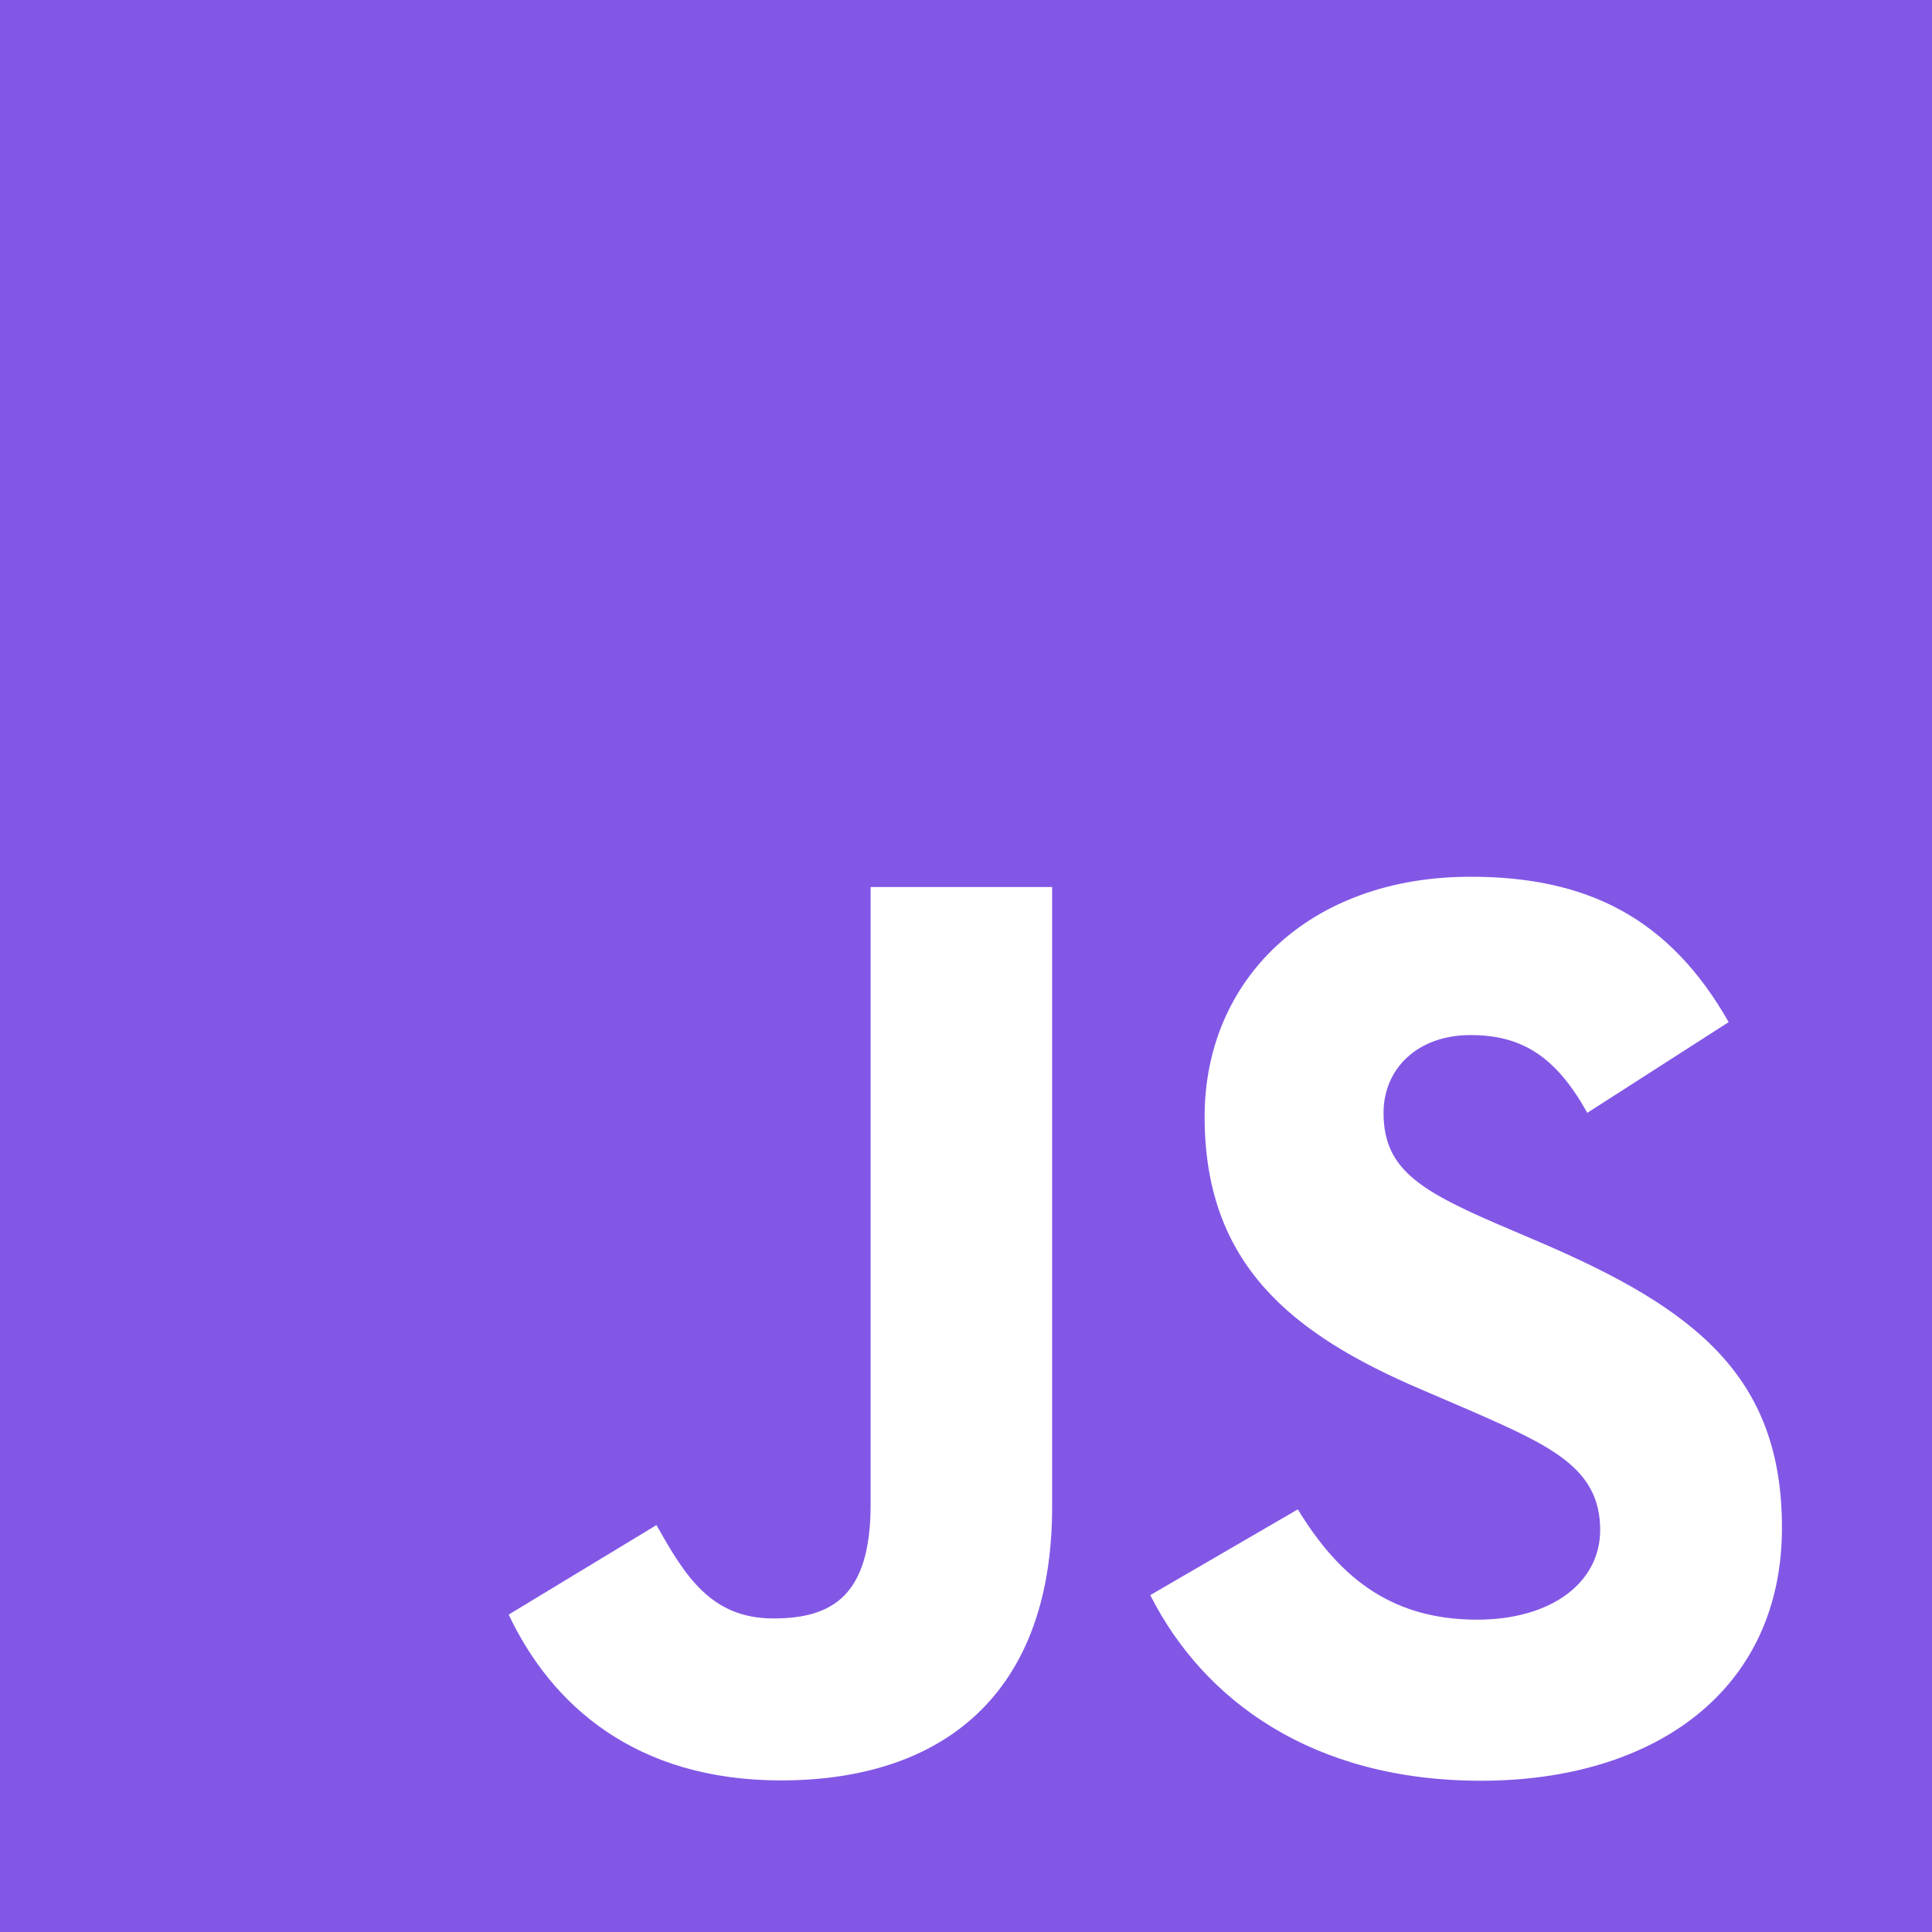
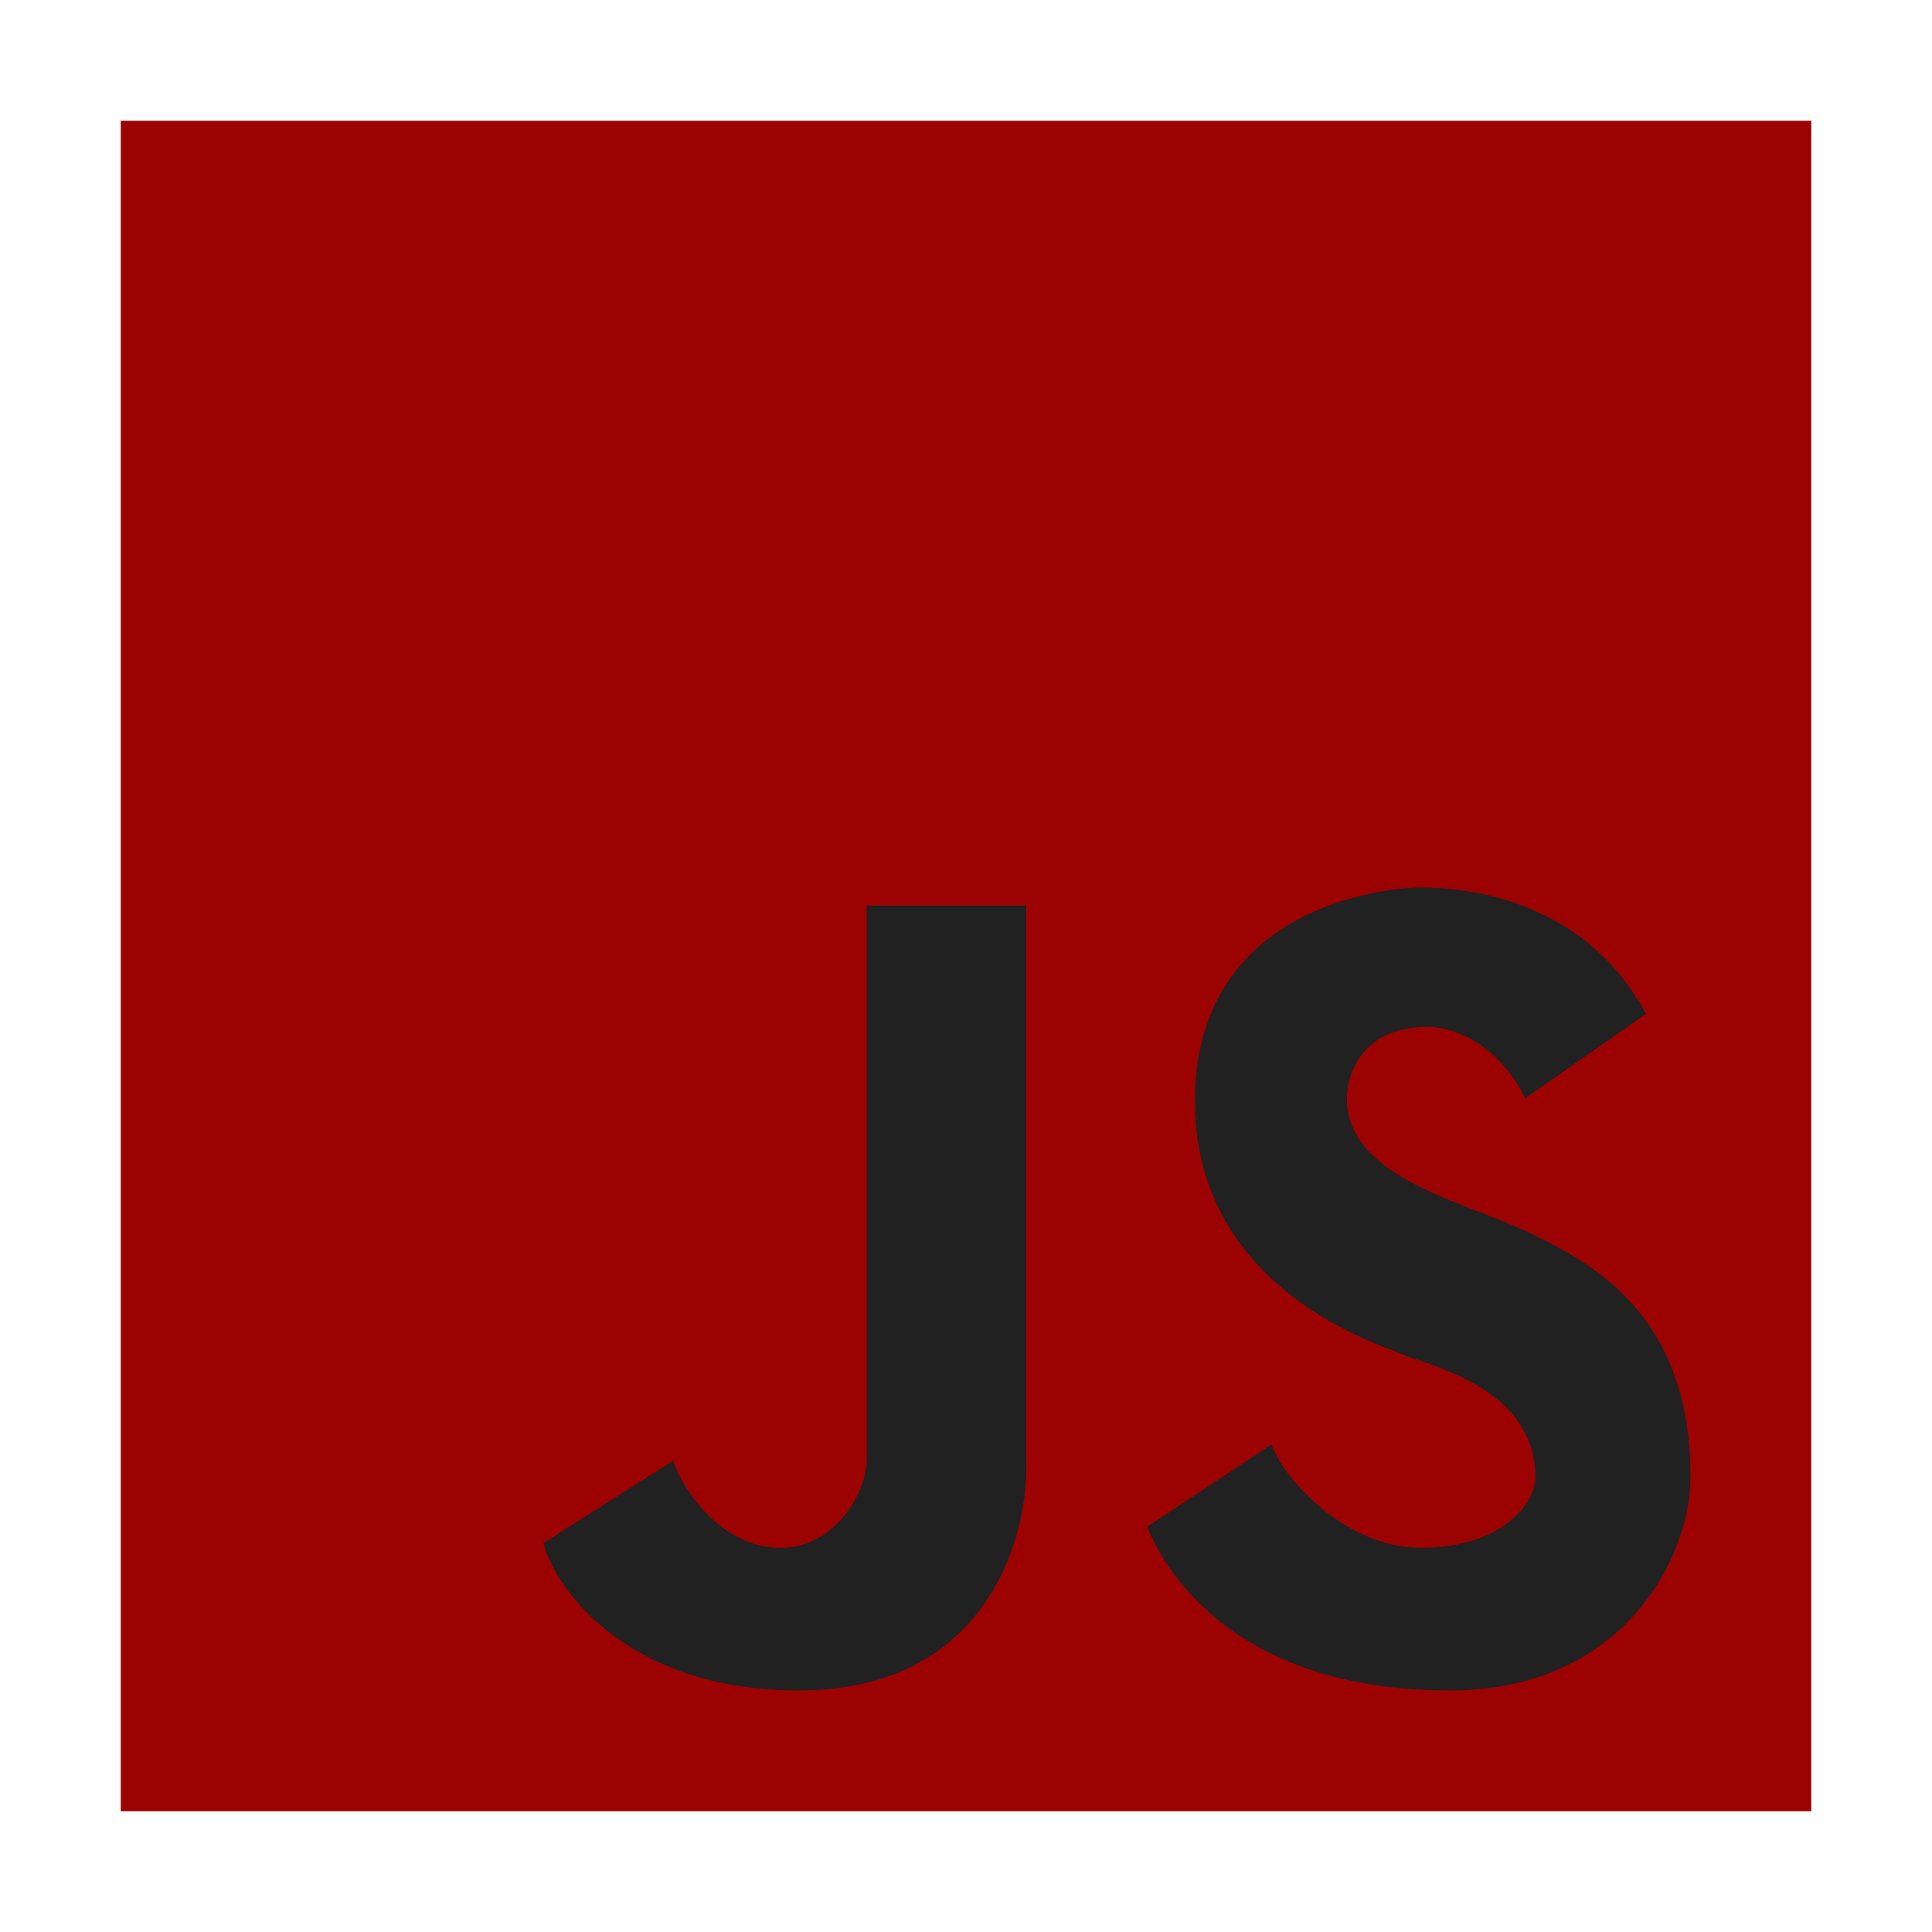
- <svg xmlns="http://www.w3.org/2000/svg" width="65" height="65" viewBox="0 0 65 65" fill="none">
-   <path fill-rule="evenodd" clip-rule="evenodd" d="M0 0H65V65H0V0ZM49.69 54.492C46.675 54.492 44.972 52.921 43.664 50.781L38.699 53.666C40.492 57.208 44.157 59.911 49.831 59.911C55.632 59.911 59.952 56.899 59.952 51.399C59.952 46.299 57.021 44.032 51.832 41.803L50.305 41.15C47.683 40.013 46.548 39.273 46.548 37.44C46.548 35.959 47.686 34.824 49.473 34.824C51.225 34.824 52.355 35.563 53.403 37.44L58.159 34.388C56.147 30.848 53.357 29.497 49.473 29.497C44.019 29.497 40.528 32.985 40.528 37.567C40.528 42.537 43.453 44.891 47.862 46.767L49.389 47.423C52.176 48.642 53.836 49.384 53.836 51.477C53.836 53.227 52.219 54.492 49.69 54.492ZM26.019 54.451C23.92 54.451 23.045 53.016 22.087 51.309L17.114 54.321C18.555 57.371 21.388 59.9 26.276 59.9C31.69 59.9 35.398 57.021 35.398 50.697V29.843H29.291V50.616C29.291 53.668 28.023 54.451 26.016 54.451H26.019Z" fill="#8257E6" />
+ <svg xmlns="http://www.w3.org/2000/svg" width="256px" height="256px" viewBox="0 0 32 32" fill="none">
+   <g id="SVGRepo_bgCarrier" stroke-width="0" />
+   <g id="SVGRepo_tracerCarrier" stroke-linecap="round" stroke-linejoin="round" />
+   <g id="SVGRepo_iconCarrier">
+     <rect x="2" y="2" width="28" height="28" fill="#9c0202" />
+     <path d="M19 25.288L21.061 23.924C21.223 24.431 22.246 25.637 23.538 25.637C24.831 25.637 25.431 24.931 25.431 24.463C25.431 23.188 24.111 22.738 23.477 22.522C23.374 22.487 23.289 22.458 23.231 22.433C23.201 22.42 23.156 22.402 23.098 22.38C22.393 22.111 19.792 21.117 19.792 18.237C19.792 15.065 22.854 14.7 23.546 14.7C23.999 14.7 26.177 14.756 27.262 16.794L25.262 18.19C24.823 17.302 24.095 17.008 23.646 17.008C22.538 17.008 22.308 17.82 22.308 18.19C22.308 19.227 23.511 19.692 24.527 20.084C24.793 20.187 25.046 20.285 25.262 20.387C26.369 20.91 28 21.767 28 24.463C28 25.814 26.867 28 24.015 28C20.185 28 19.169 25.7 19 25.288Z" fill="#212121" />
+     <path d="M9 25.559L11.149 24.195C11.317 24.703 11.971 25.638 12.921 25.638C13.87 25.638 14.356 24.663 14.356 24.195V15H16.998V24.195C17.041 25.464 16.338 28 13.233 28C10.379 28 9.192 26.304 9 25.559Z" fill="#212121" />
+   </g>
</svg>
